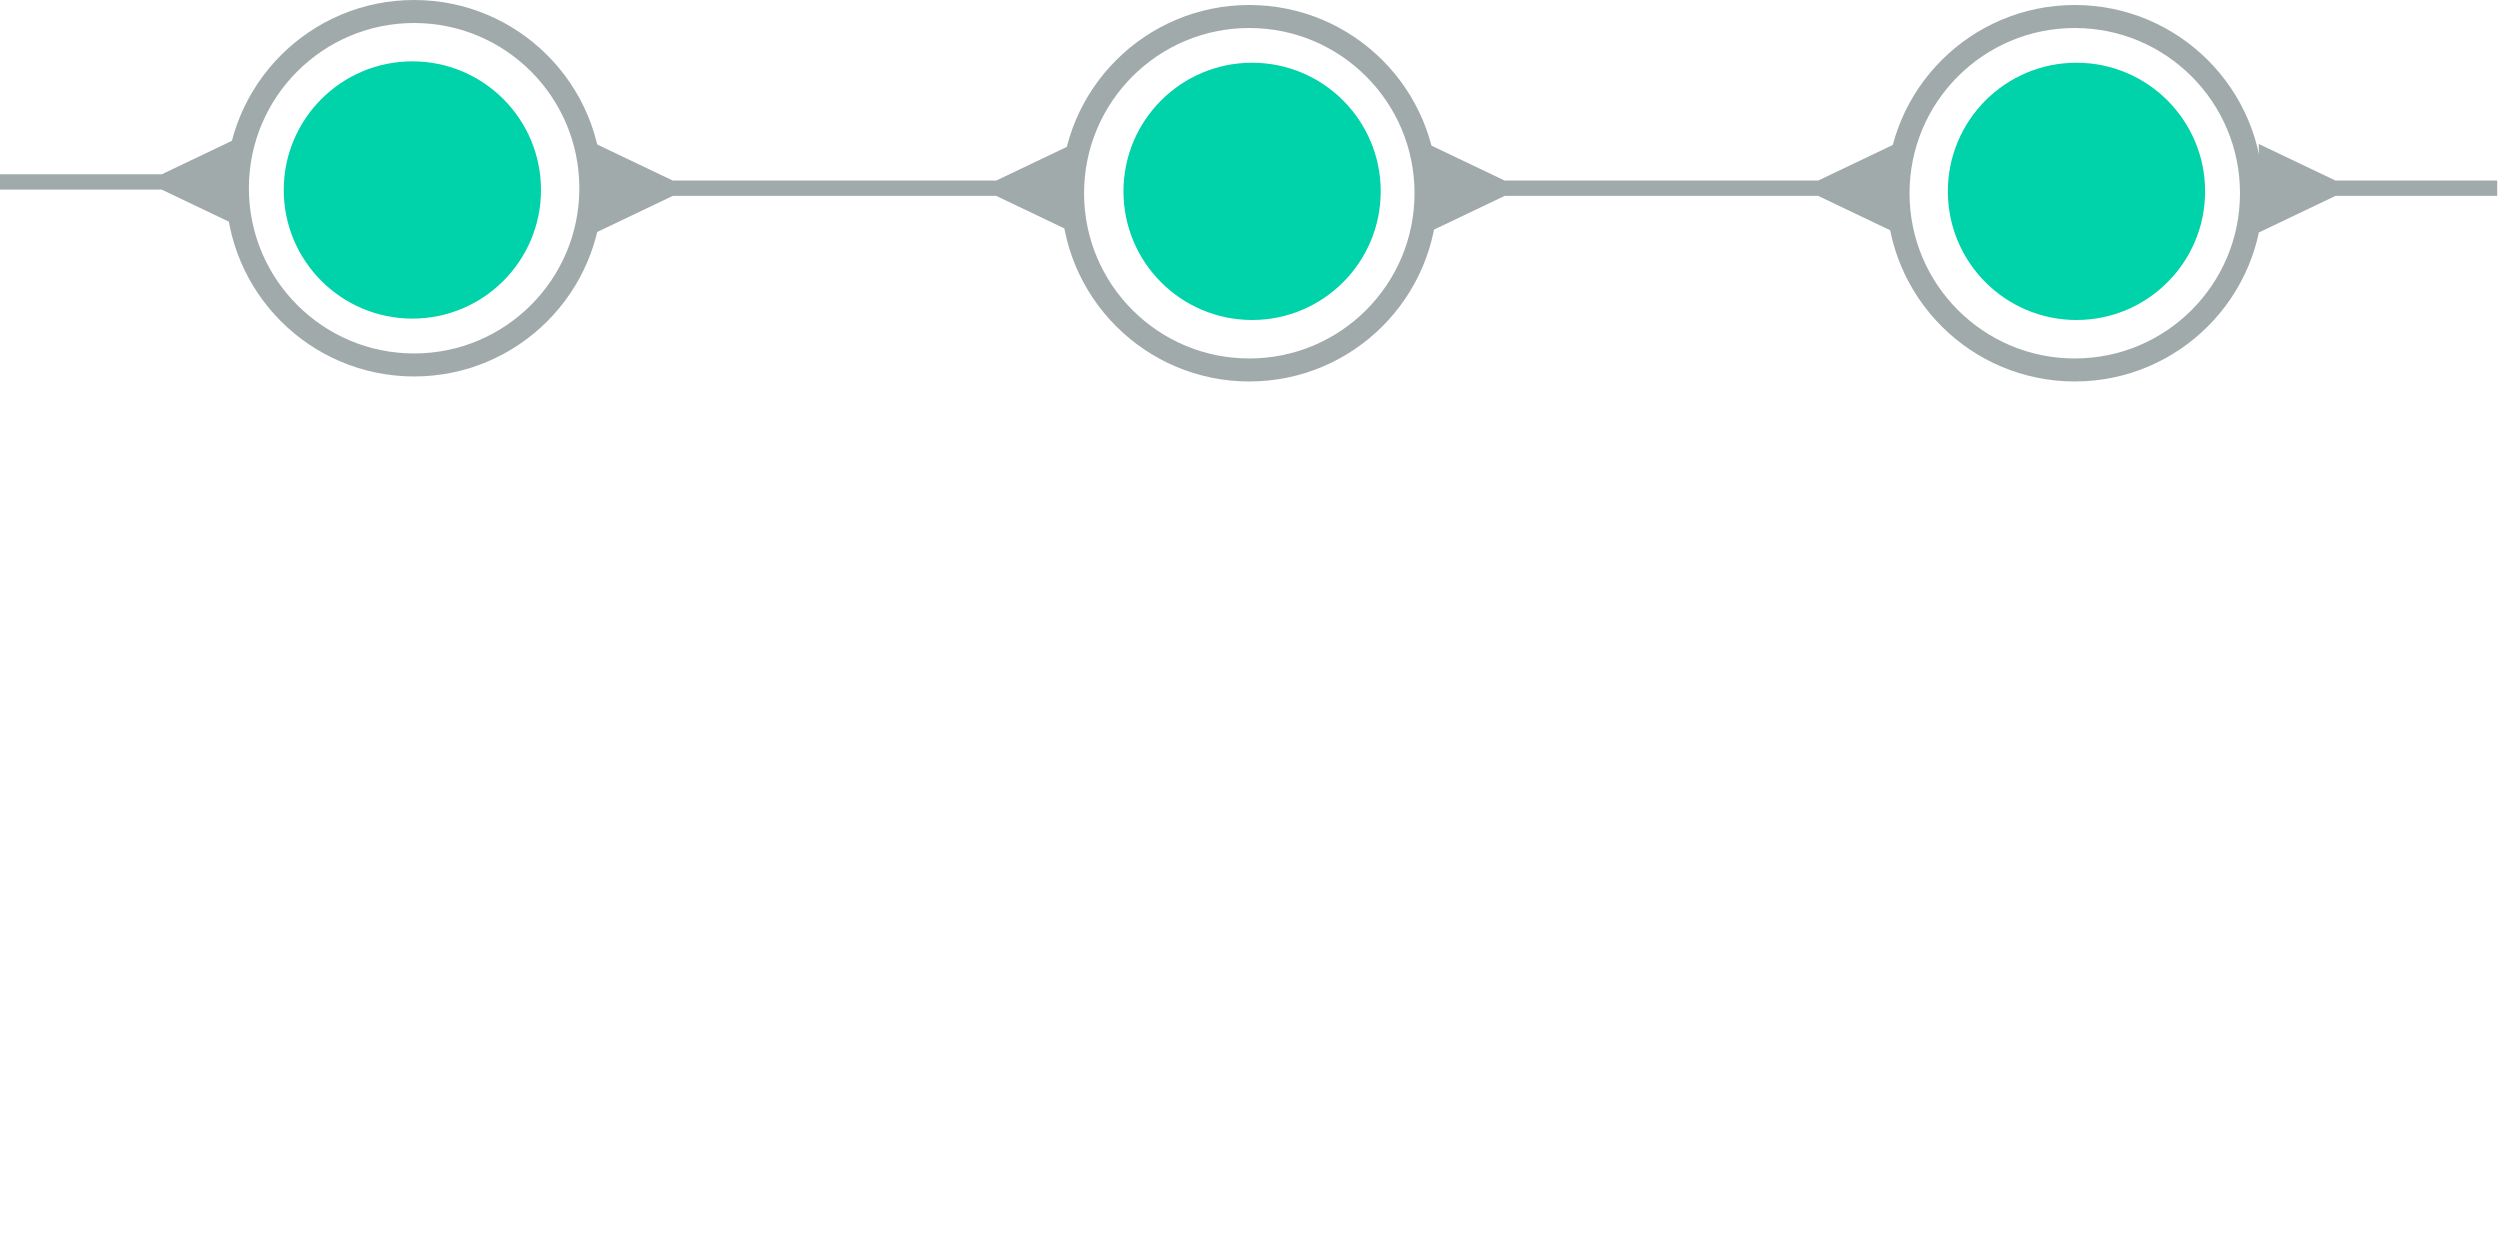
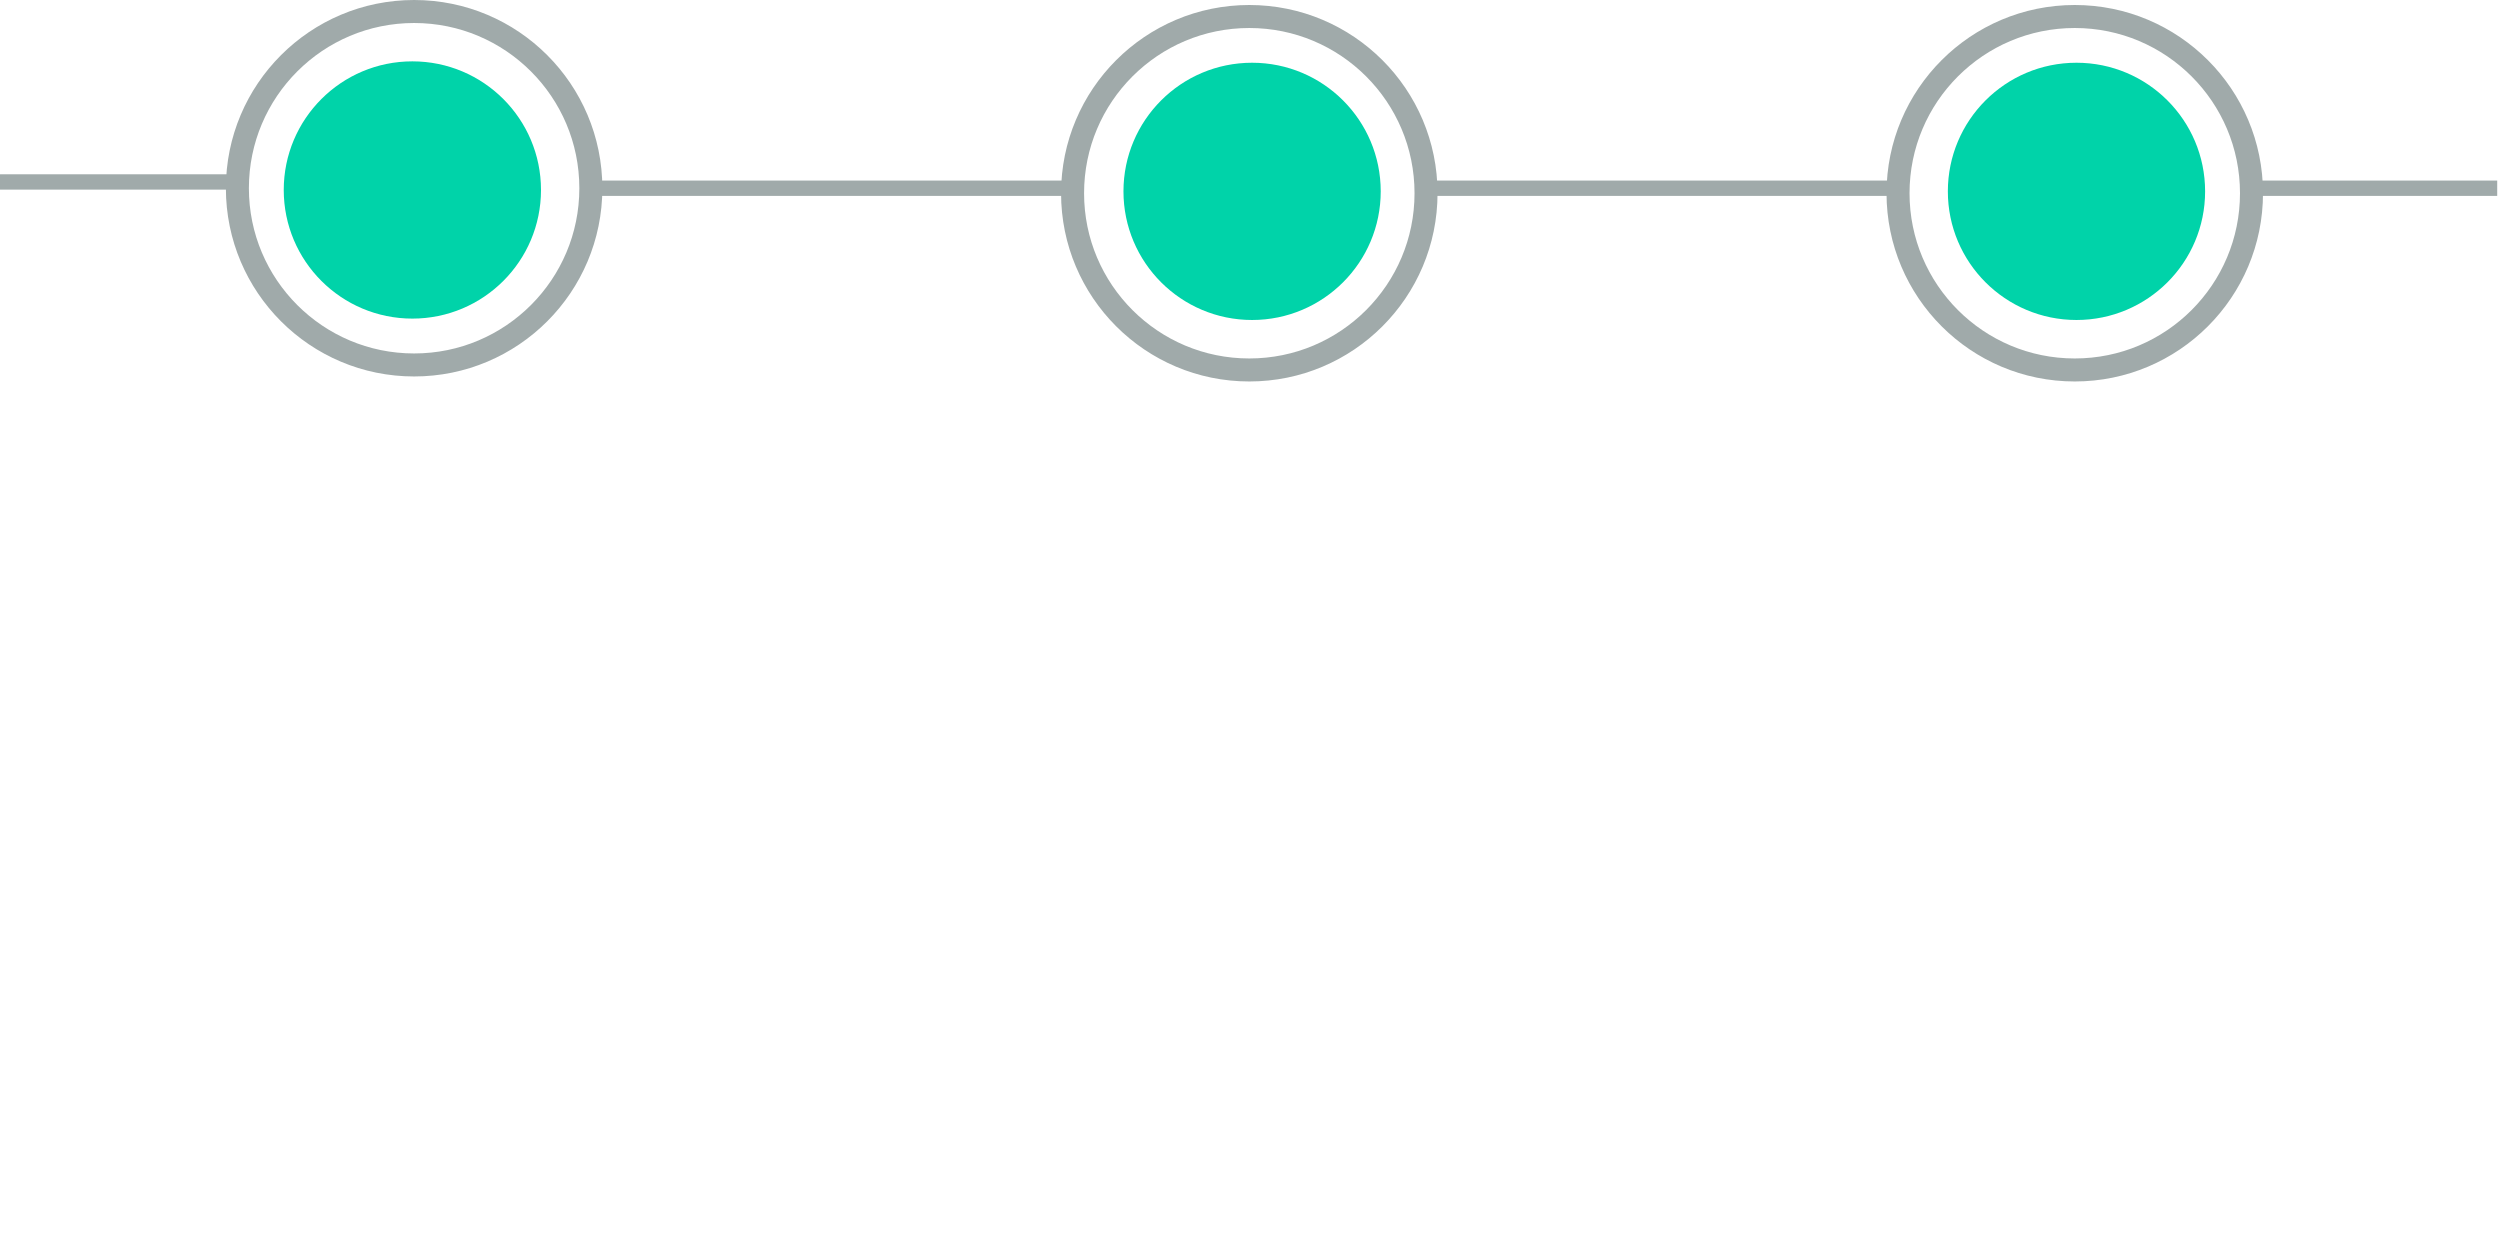
<svg xmlns="http://www.w3.org/2000/svg" width="326" height="163" viewBox="0 0 326 163" fill="none">
-   <path d="M304.545 23.545L294.545 18.772V30.319L304.545 25.545V23.545ZM303.545 25.545H325.636V23.545H303.545V25.545Z" fill="#A0AAAA" />
-   <path d="M21.092 24.727L31.092 29.501V17.953L21.092 22.727V24.727ZM22.092 22.727L0.001 22.727V24.727L22.092 24.727V22.727Z" fill="#A0AAAA" />
-   <path d="M87.728 23.545L77.728 18.772V30.319L87.728 25.545V23.545ZM129.91 25.545L139.91 30.319V18.772L129.91 23.545V25.545ZM196.204 23.545L186.204 18.772V30.319L196.204 25.545V23.545ZM237.092 25.545L247.092 30.319V18.772L237.092 23.545V25.545ZM86.728 25.545H130.91V23.545H86.728V25.545ZM195.204 25.545H238.092V23.545H195.204V25.545Z" fill="#A0AAAA" />
+   <path d="M294.545 24.545H325.636" stroke="#A0AAAA" stroke-width="2" />
+   <path d="M31.092 23.727L0.001 23.727" stroke="#A0AAAA" stroke-width="2" />
+   <path d="M77.728 24.545H139.91M186.204 24.545H247.092" stroke="#A0AAAA" stroke-width="2" />
  <circle cx="162.909" cy="25.198" r="23.046" stroke="#A0AAAA" stroke-width="3" />
  <circle cx="270.549" cy="25.198" r="23.046" stroke="#A0AAAA" stroke-width="3" />
  <path d="M77.046 24.546C77.046 37.273 66.728 47.591 54.001 47.591C41.273 47.591 30.955 37.273 30.955 24.546C30.955 11.818 41.273 1.5 54.001 1.5C66.728 1.5 77.046 11.818 77.046 24.546Z" stroke="#A0AAAA" stroke-width="3" />
  <circle cx="53.773" cy="24.773" r="16.773" fill="#00D3A9" />
  <circle cx="163.273" cy="24.954" r="16.773" fill="#00D3A9" />
  <circle cx="270.773" cy="24.954" r="16.773" fill="#00D3A9" />
</svg>
